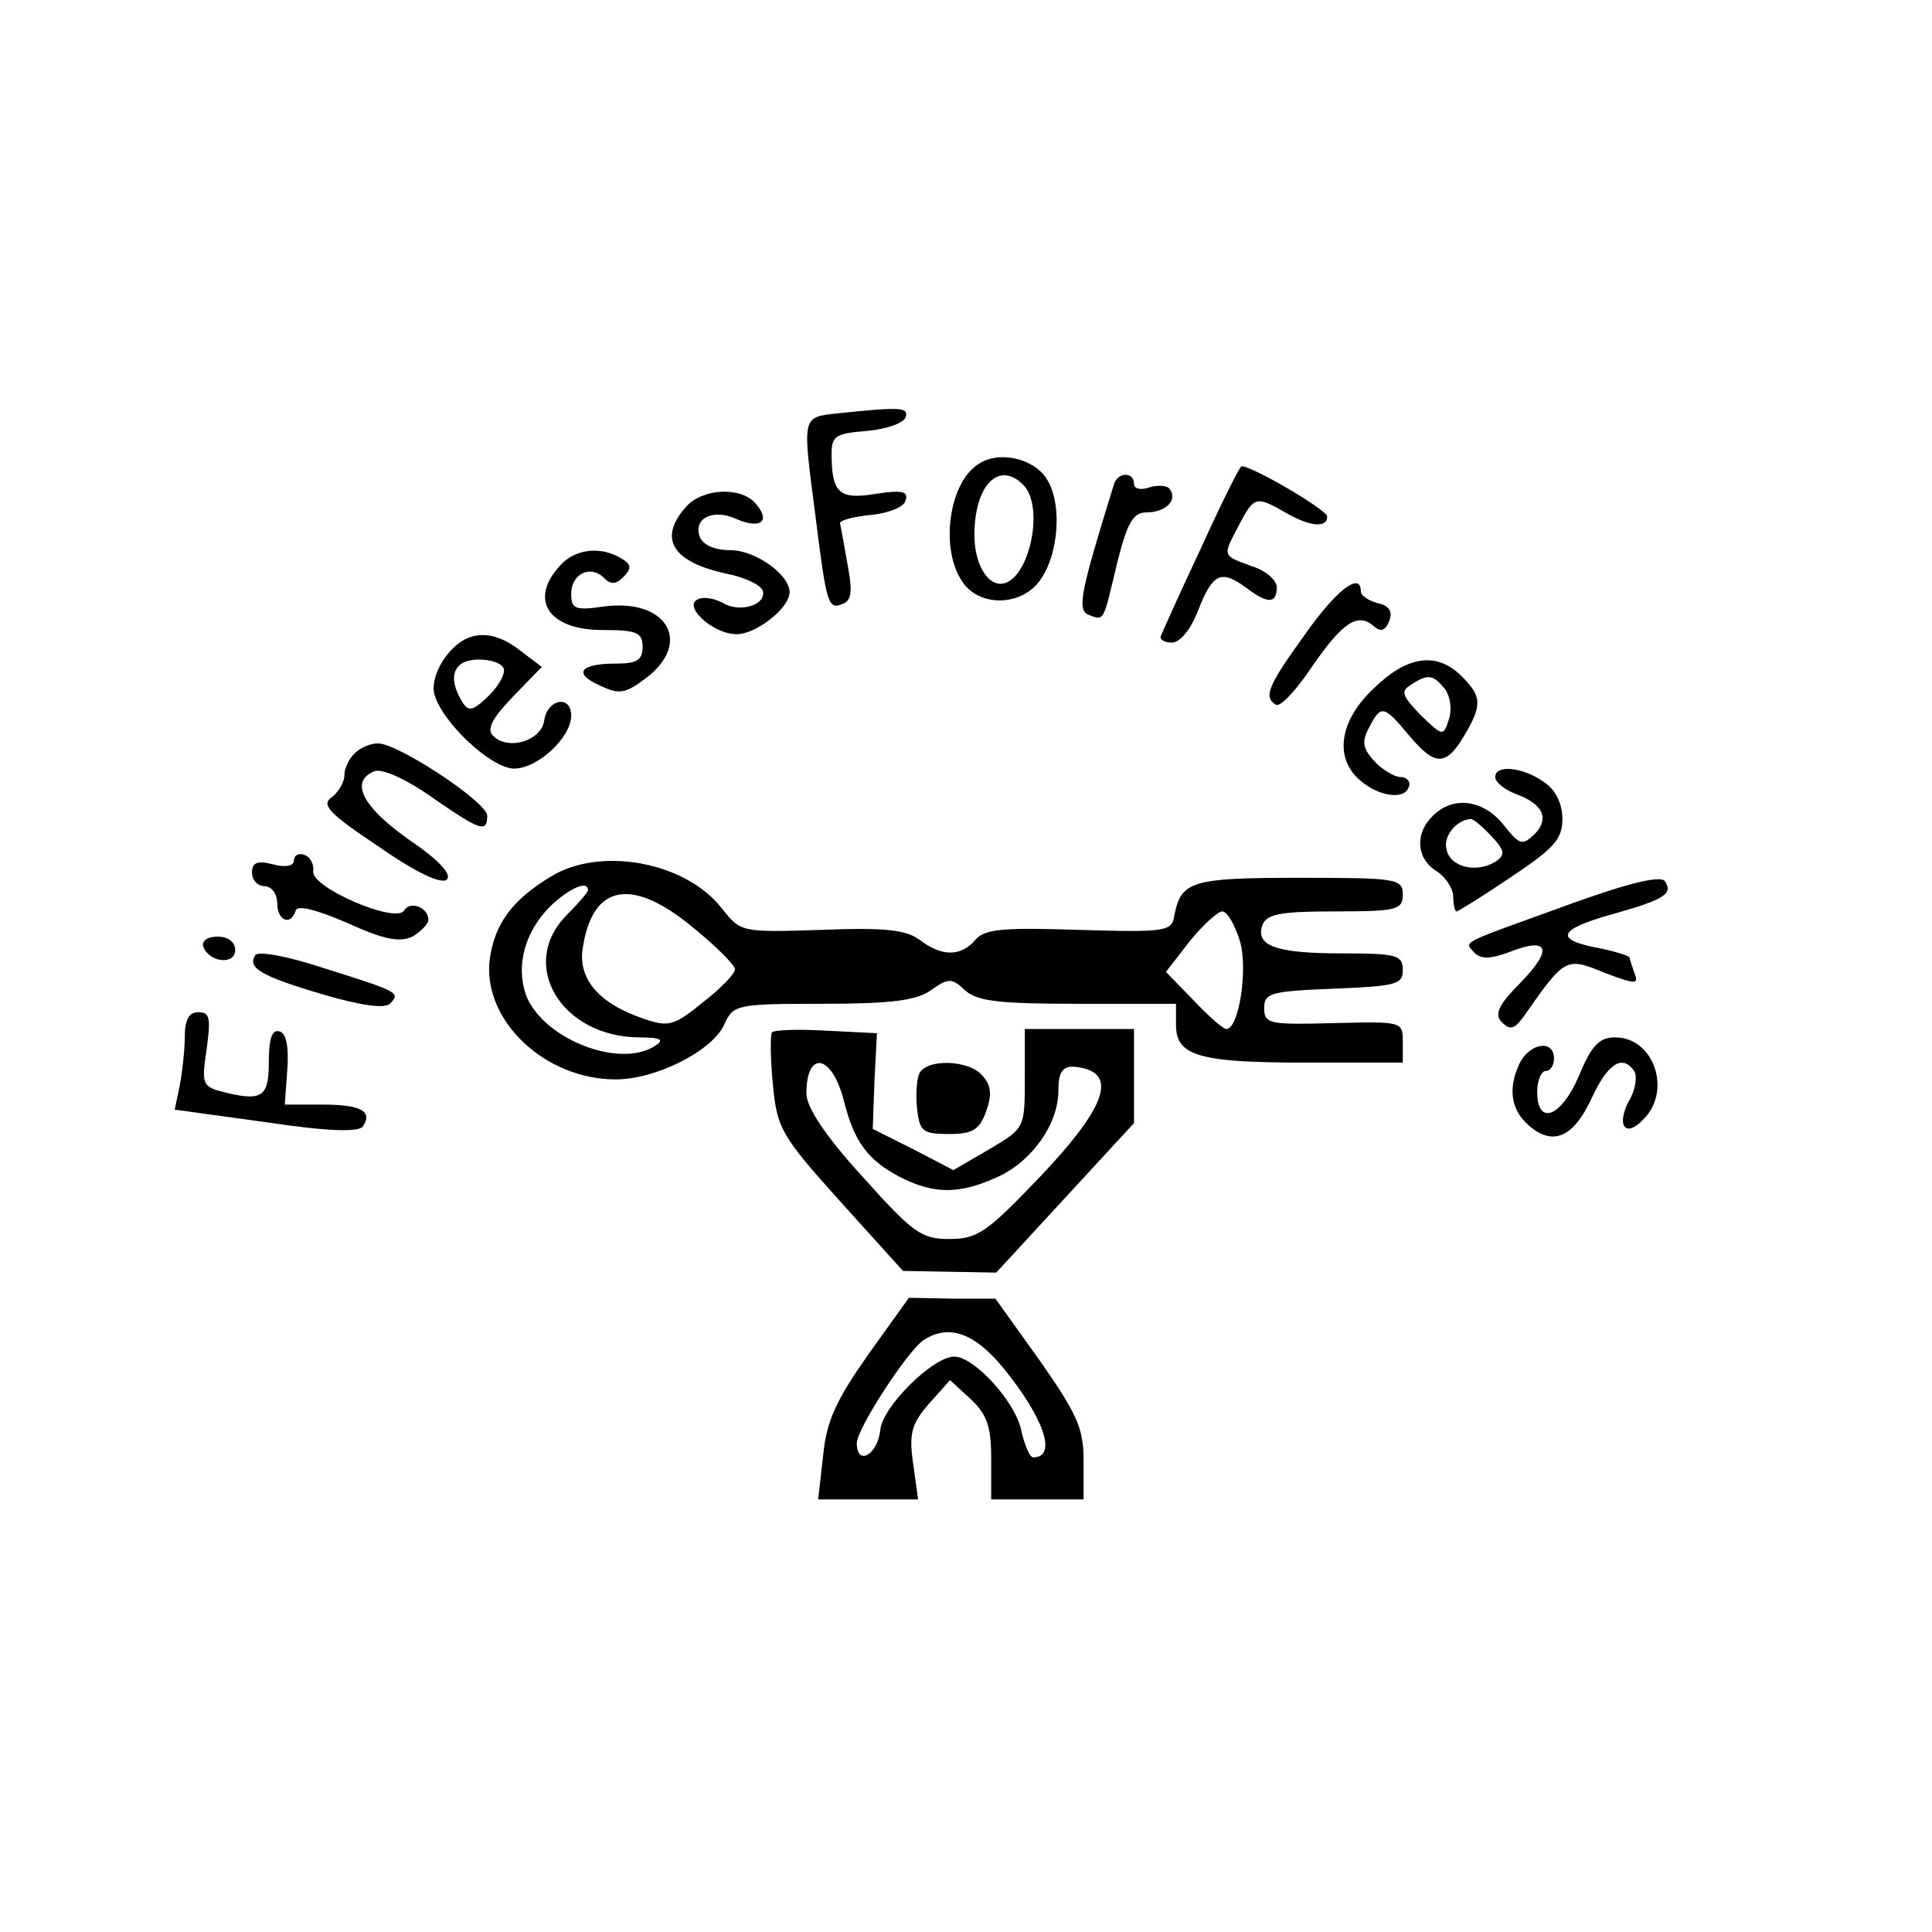
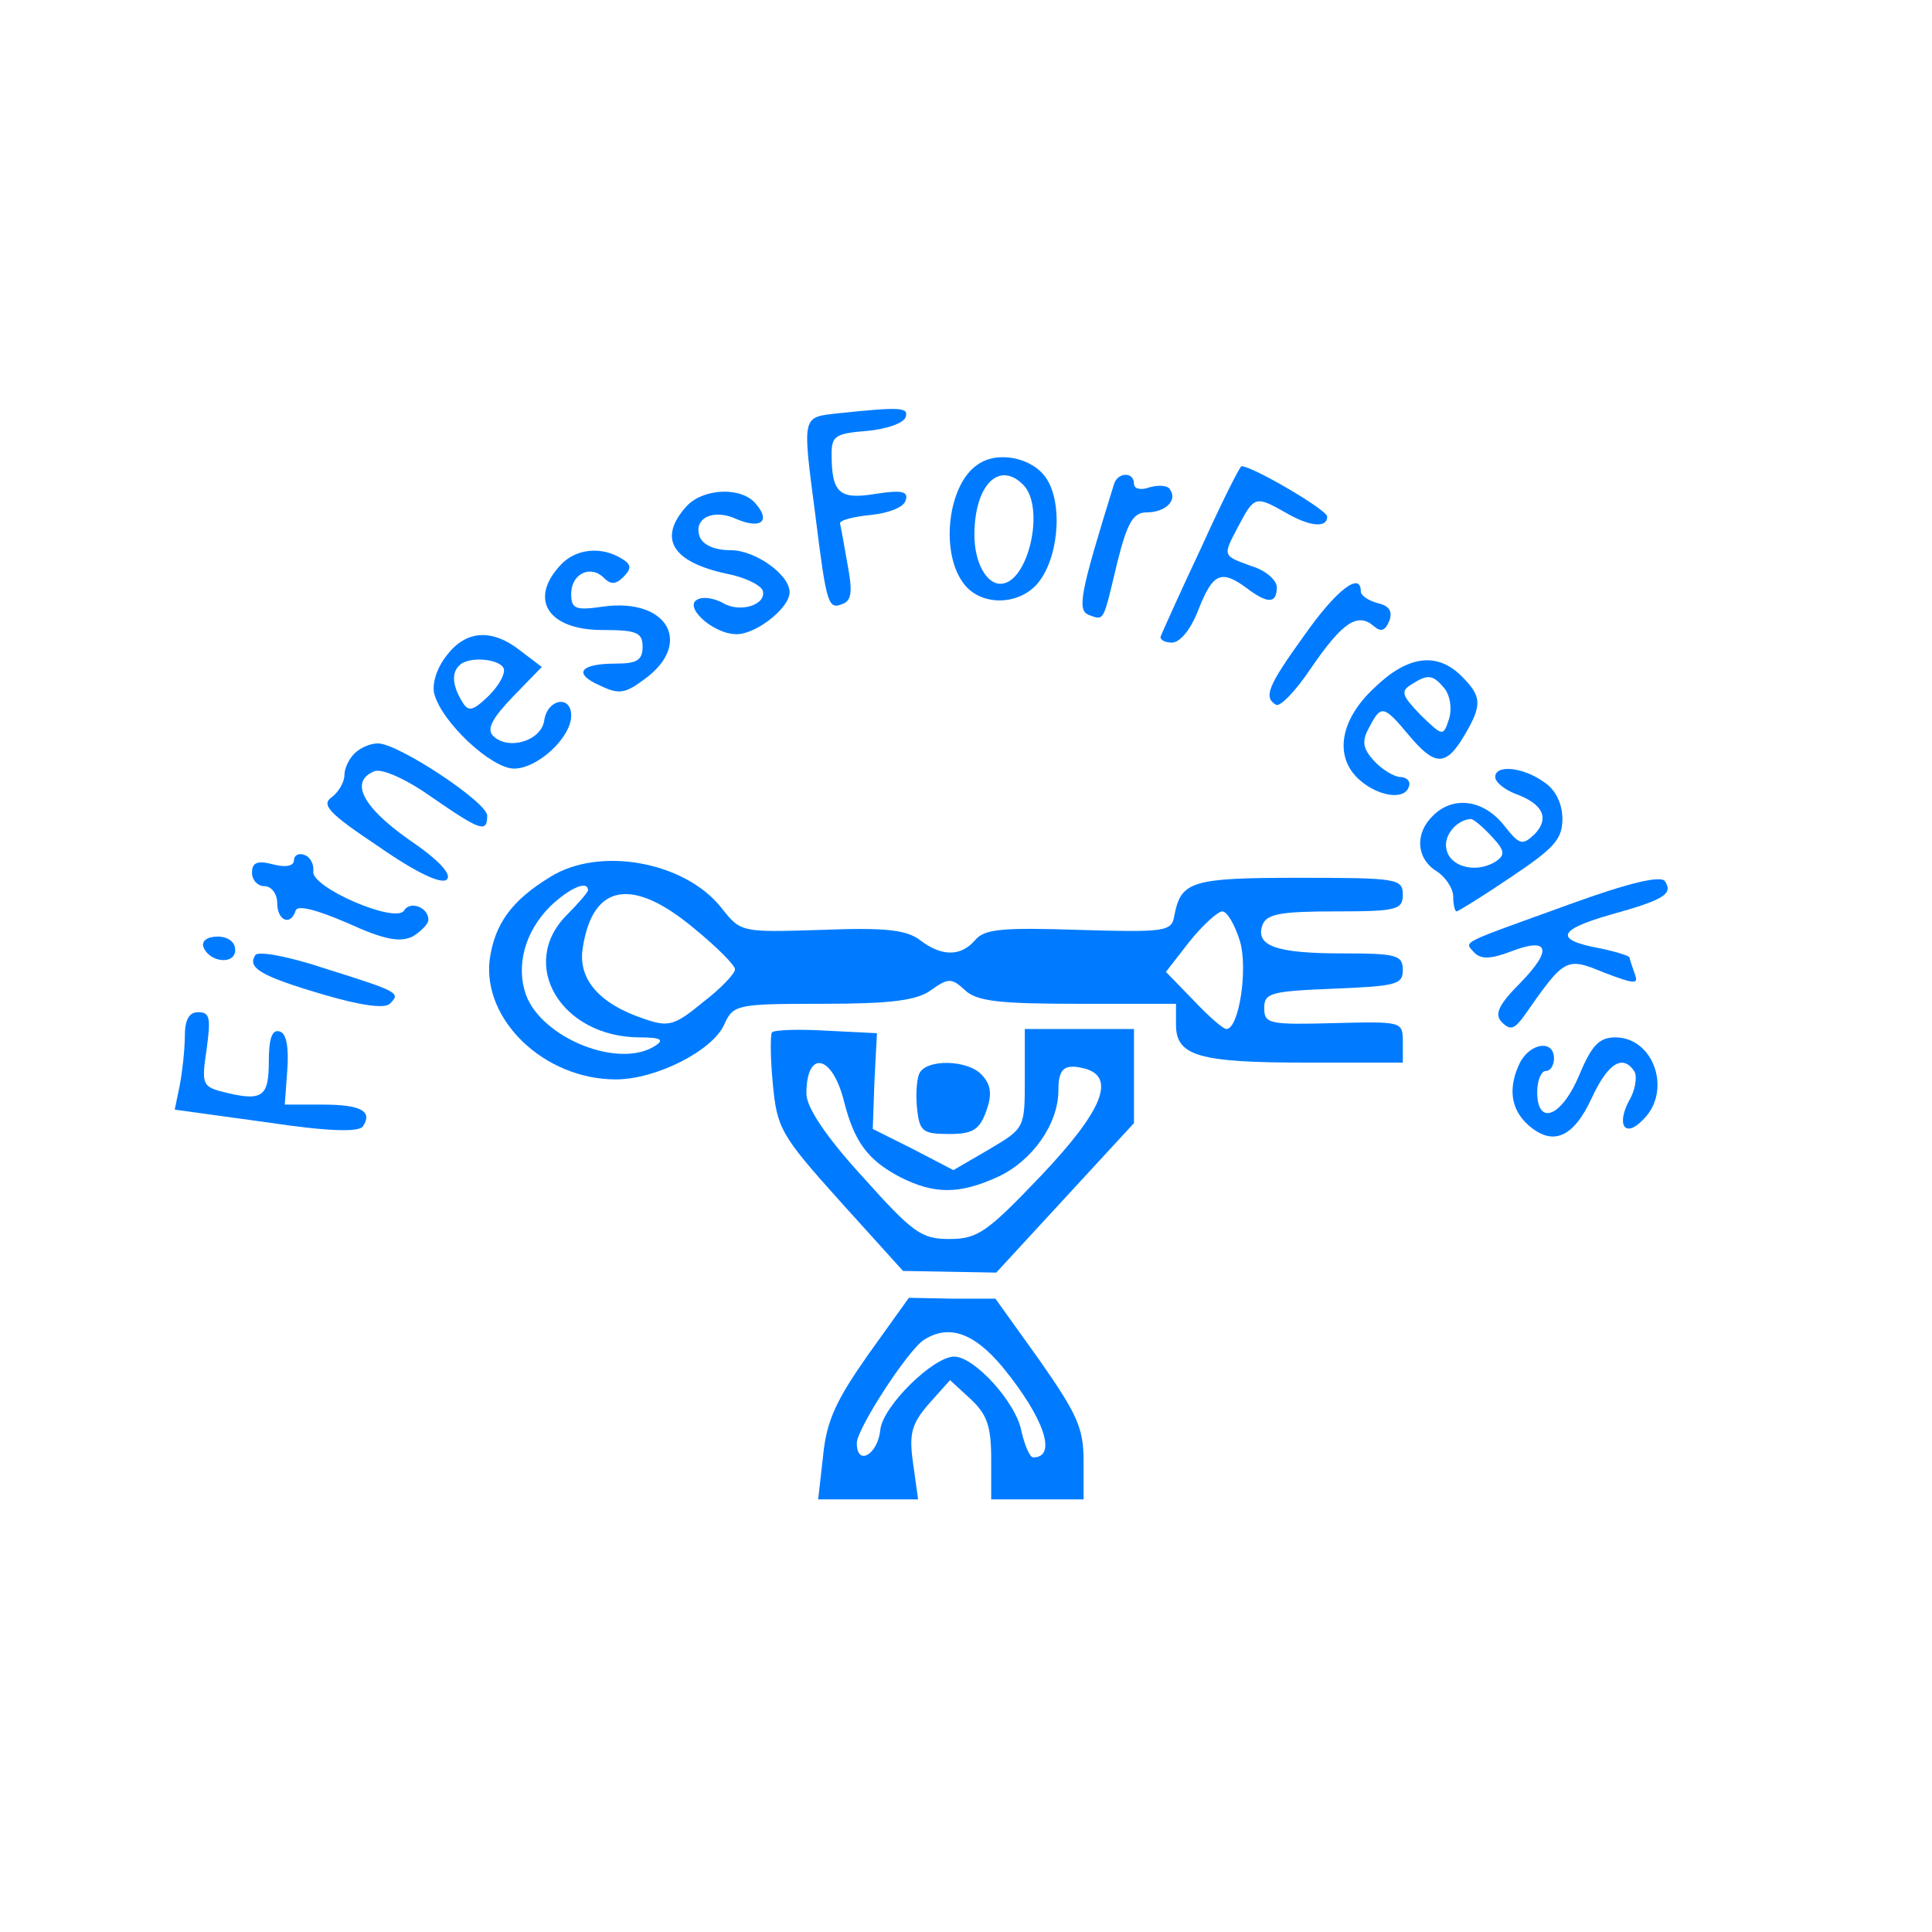
<svg xmlns="http://www.w3.org/2000/svg" version="1.0" width="55pt" height="55pt" viewBox="0 0 230 173" preserveAspectRatio="xMidYMid meet">
-   <g transform="translate(0,173) scale(0.1,-0.1)" fill="dark" stroke="none">
+   <g transform="translate(0,173) scale(0.1,-0.1)" fill="#007bff" stroke="none">
    <path d="M998 1523 c-44 -5 -43 -1 -27 -124 13 -104 15 -110 32 -103 11 4 12 15 6 47 -4 23 -8 45 -9 49 0 4 17 8 37 10 20 2 39 9 41 17 4 11 -4 13 -36 8 -43 -7 -52 1 -52 48 0 21 5 24 42 27 23 2 43 9 46 16 4 12 -4 13 -80 5z" />
    <path d="M1164 1462 c-35 -23 -45 -102 -18 -140 19 -28 64 -29 88 -3 26 29 32 95 12 126 -16 25 -58 34 -82 17z m54 -24 c27 -27 6 -118 -27 -118 -17 0 -31 26 -31 58 0 59 29 89 58 60z" />
    <path d="M1430 1363 c-25 -53 -46 -100 -48 -105 -2 -4 4 -8 13 -8 10 0 23 16 32 40 17 43 27 47 57 25 25 -19 36 -19 36 1 0 8 -13 20 -30 25 -35 13 -35 11 -15 49 18 34 20 35 55 15 29 -17 50 -19 50 -5 0 8 -89 60 -102 60 -2 0 -24 -44 -48 -97z" />
    <path d="M1326 1438 c-40 -129 -44 -149 -30 -155 19 -7 17 -9 34 62 12 48 19 60 35 60 22 0 37 14 28 27 -2 5 -13 6 -24 3 -11 -4 -19 -2 -19 4 0 15 -20 14 -24 -1z" />
    <path d="M817 1412 c-34 -38 -17 -66 48 -80 21 -4 40 -13 43 -20 5 -17 -27 -27 -47 -15 -9 5 -22 8 -29 5 -21 -7 16 -42 45 -42 23 0 63 31 63 50 0 21 -41 50 -70 50 -19 0 -33 6 -37 16 -8 22 16 34 44 21 28 -12 41 -3 23 18 -17 21 -63 19 -83 -3z" />
    <path d="M667 1342 c-38 -41 -14 -77 50 -77 41 0 48 -3 48 -20 0 -16 -7 -20 -32 -20 -43 0 -51 -12 -19 -26 23 -11 30 -10 54 8 57 42 27 96 -49 86 -34 -5 -39 -3 -39 15 0 24 23 35 39 19 8 -8 14 -8 23 1 10 10 10 15 -2 22 -24 15 -55 12 -73 -8z" />
    <path d="M1553 1259 c-44 -61 -49 -74 -34 -83 5 -3 24 17 42 44 37 54 55 66 74 50 9 -8 14 -6 19 6 4 11 0 18 -14 21 -11 3 -20 9 -20 14 0 24 -29 2 -67 -52z" />
    <path d="M532 1235 c-12 -15 -18 -34 -15 -46 9 -34 68 -89 95 -89 28 0 68 37 68 63 0 25 -28 20 -32 -5 -3 -25 -43 -37 -61 -19 -8 8 -1 21 24 47 l34 35 -25 19 c-34 27 -65 25 -88 -5z m68 -18 c0 -8 -9 -22 -21 -33 -17 -16 -22 -16 -29 -4 -11 18 -13 34 -3 43 12 12 53 7 53 -6z" />
    <path d="M1636 1196 c-41 -38 -48 -82 -18 -109 22 -20 54 -25 59 -9 3 6 -2 12 -10 12 -7 0 -22 9 -31 19 -14 15 -15 24 -6 40 14 27 17 27 47 -9 31 -37 44 -38 66 -1 22 37 21 47 -3 71 -29 29 -64 25 -104 -14z m84 -1 c6 -8 9 -23 5 -36 -7 -21 -7 -21 -34 5 -22 23 -24 28 -11 36 20 13 26 12 40 -5z" />
    <path d="M422 1118 c-7 -7 -12 -18 -12 -26 0 -8 -7 -20 -15 -26 -13 -9 -4 -19 56 -59 46 -32 75 -45 81 -39 6 6 -9 23 -46 48 -55 39 -70 69 -40 81 9 3 37 -9 68 -31 58 -40 66 -43 66 -22 0 16 -106 86 -130 86 -9 0 -21 -5 -28 -12z" />
    <path d="M1780 1090 c0 -6 11 -15 24 -20 33 -12 41 -29 23 -48 -15 -14 -18 -13 -37 11 -24 30 -60 35 -84 11 -22 -21 -20 -51 4 -66 11 -7 20 -21 20 -30 0 -10 2 -18 4 -18 2 0 31 18 65 41 51 34 61 45 61 69 0 18 -8 35 -22 44 -25 18 -58 21 -58 6z m-4 -71 c16 -17 16 -22 4 -30 -23 -14 -54 -6 -58 15 -4 16 12 35 29 36 3 0 14 -9 25 -21z" />
    <path d="M350 991 c0 -7 -10 -9 -25 -5 -19 5 -25 2 -25 -10 0 -9 7 -16 15 -16 8 0 15 -9 15 -20 0 -21 16 -28 22 -9 2 7 25 1 62 -15 44 -20 62 -23 77 -16 10 6 19 15 19 20 0 15 -22 23 -29 11 -10 -16 -112 28 -108 47 1 8 -4 17 -10 19 -7 3 -13 0 -13 -6z" />
    <path d="M655 971 c-46 -28 -66 -56 -72 -98 -9 -72 65 -143 150 -143 48 0 115 34 129 65 11 24 14 25 117 25 82 0 112 4 129 16 21 15 25 15 41 0 14 -13 41 -16 134 -16 l117 0 0 -25 c0 -37 27 -45 154 -45 l116 0 0 25 c0 24 -1 24 -82 22 -77 -2 -83 -1 -83 18 0 18 8 20 83 23 74 3 82 5 82 22 0 18 -7 20 -72 20 -79 0 -104 9 -95 34 5 13 22 16 87 16 73 0 80 2 80 20 0 19 -7 20 -124 20 -128 0 -140 -4 -148 -45 -3 -19 -10 -20 -114 -17 -91 3 -112 1 -123 -12 -17 -20 -40 -20 -66 0 -16 12 -41 15 -117 12 -96 -3 -96 -3 -119 26 -43 55 -145 74 -204 37z m45 -16 c0 -2 -11 -15 -25 -29 -59 -59 -7 -146 87 -146 25 0 29 -3 18 -10 -43 -28 -135 9 -154 61 -12 35 -1 75 29 105 22 21 45 32 45 19z m126 -45 c27 -22 49 -44 49 -49 0 -5 -17 -23 -38 -39 -34 -28 -41 -30 -70 -20 -54 18 -80 48 -73 86 12 75 59 83 132 22z m650 -15 c10 -33 -1 -105 -16 -105 -4 0 -21 15 -39 34 l-33 34 28 36 c16 20 34 36 39 36 6 0 15 -16 21 -35z" />
    <path d="M1870 939 c-135 -49 -127 -44 -115 -58 8 -8 19 -8 43 1 46 18 51 3 12 -37 -27 -27 -31 -38 -22 -47 10 -10 15 -8 26 7 49 70 50 71 96 52 37 -14 41 -14 36 -1 -3 9 -6 17 -6 19 0 2 -16 7 -35 11 -55 10 -51 22 12 40 65 18 75 25 65 40 -5 7 -43 -2 -112 -27z" />
    <path d="M242 888 c7 -19 38 -22 38 -4 0 10 -9 16 -21 16 -12 0 -19 -5 -17 -12z" />
    <path d="M304 878 c-10 -15 6 -25 81 -47 44 -13 73 -17 79 -11 13 13 12 14 -77 42 -45 15 -80 21 -83 16z" />
    <path d="M220 781 c0 -16 -3 -42 -6 -58 l-6 -29 109 -15 c73 -11 110 -12 115 -5 12 18 -2 26 -48 26 l-45 0 3 41 c2 27 -1 44 -9 46 -9 3 -13 -8 -13 -36 0 -43 -8 -48 -58 -35 -21 6 -22 10 -16 50 5 37 4 44 -10 44 -11 0 -16 -9 -16 -29z" />
    <path d="M919 786 c-2 -3 -2 -30 1 -61 5 -53 9 -61 80 -140 l75 -83 56 -1 55 -1 82 89 82 89 0 56 0 56 -65 0 -65 0 0 -59 c0 -59 0 -59 -42 -84 l-43 -25 -48 25 -48 24 2 57 3 57 -60 3 c-33 2 -62 1 -65 -2z m86 -83 c12 -47 28 -69 66 -89 41 -21 71 -21 117 0 41 19 72 63 72 103 0 26 7 32 31 26 38 -10 22 -50 -52 -128 -64 -67 -75 -75 -109 -75 -33 0 -43 7 -103 74 -44 48 -67 83 -67 99 0 53 31 47 45 -10z" />
    <path d="M1880 735 c-21 -50 -50 -61 -50 -20 0 14 5 25 10 25 6 0 10 7 10 15 0 22 -27 19 -40 -4 -15 -30 -12 -56 9 -75 29 -26 54 -16 76 32 19 41 37 53 51 31 3 -6 1 -22 -7 -35 -15 -29 -4 -44 17 -22 35 34 13 98 -33 98 -19 0 -28 -9 -43 -45z" />
    <path d="M1094 736 c-3 -8 -4 -27 -2 -43 3 -25 7 -28 38 -28 28 0 36 5 44 27 7 19 6 31 -4 42 -16 20 -69 21 -76 2z" />
    <path d="M1034 403 c-38 -54 -50 -79 -54 -120 l-6 -53 59 0 60 0 -6 43 c-5 35 -2 47 19 71 l25 28 25 -23 c19 -18 24 -32 24 -71 l0 -48 55 0 55 0 0 46 c0 39 -8 56 -52 119 l-53 74 -52 0 -51 1 -48 -67z m160 -16 c49 -60 65 -107 36 -107 -4 0 -10 14 -14 31 -6 34 -56 89 -80 89 -25 0 -85 -59 -88 -87 -3 -30 -28 -44 -28 -16 0 17 61 111 80 123 30 19 60 8 94 -33z" />
  </g>
</svg>
